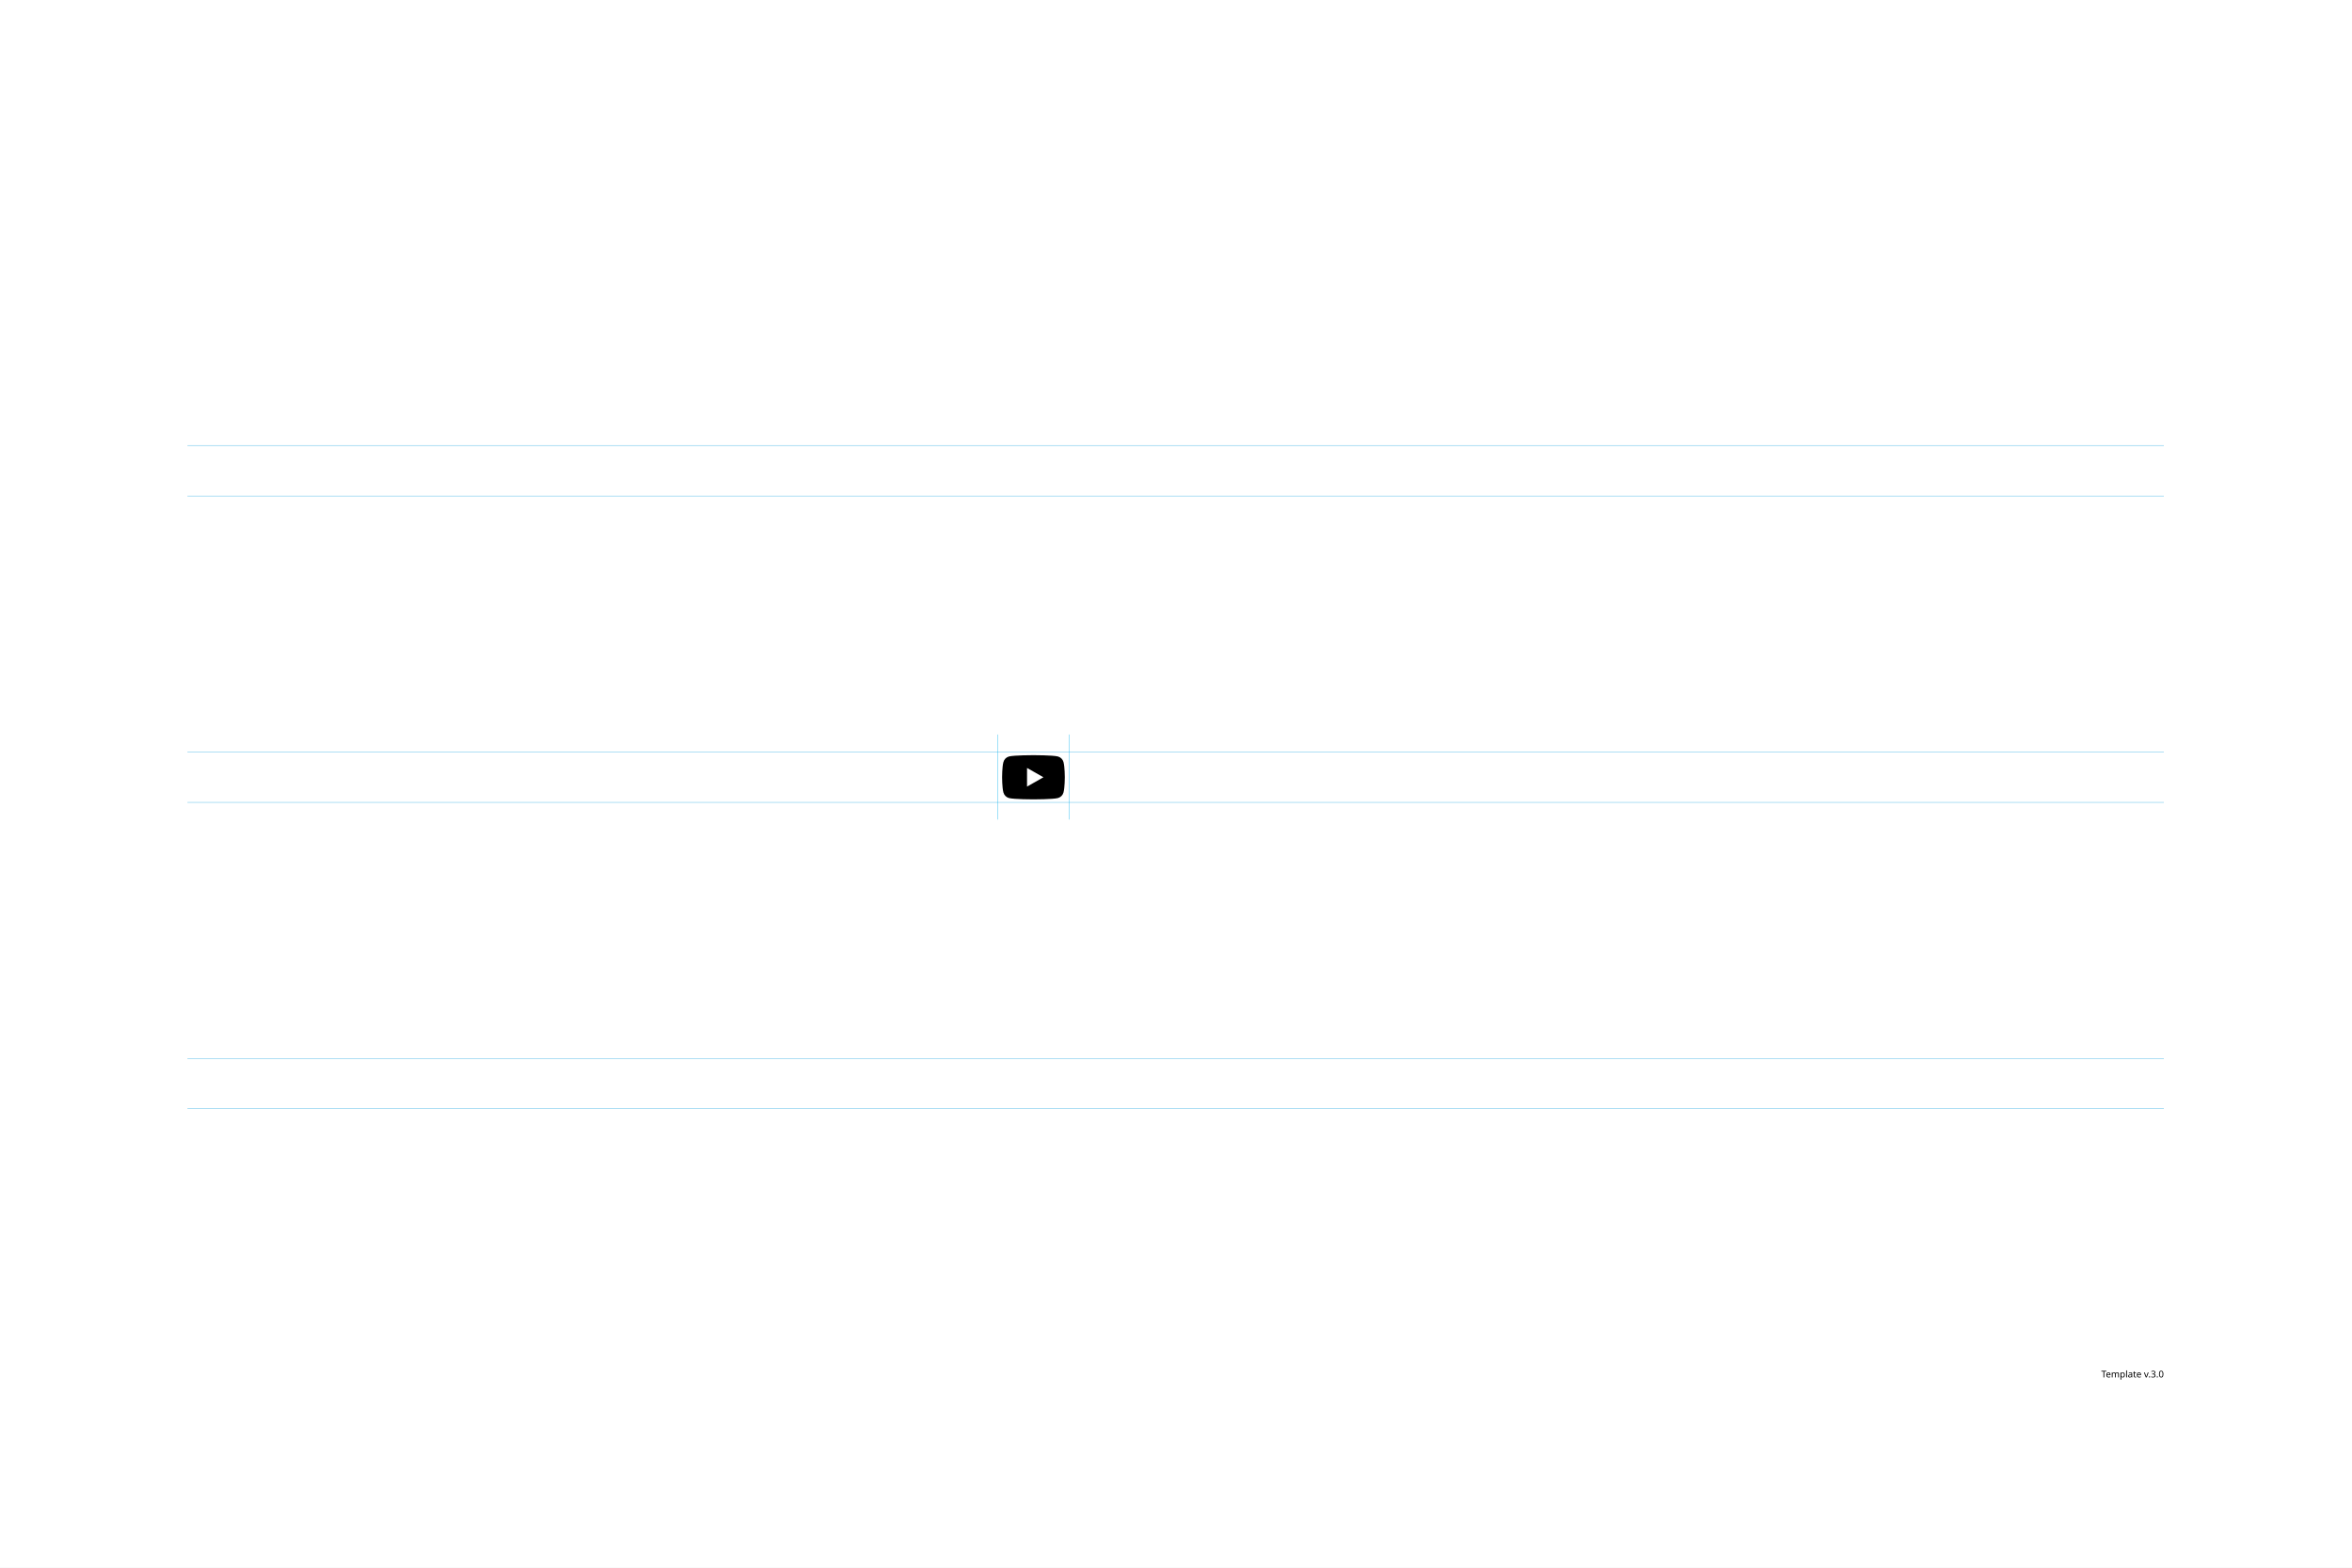
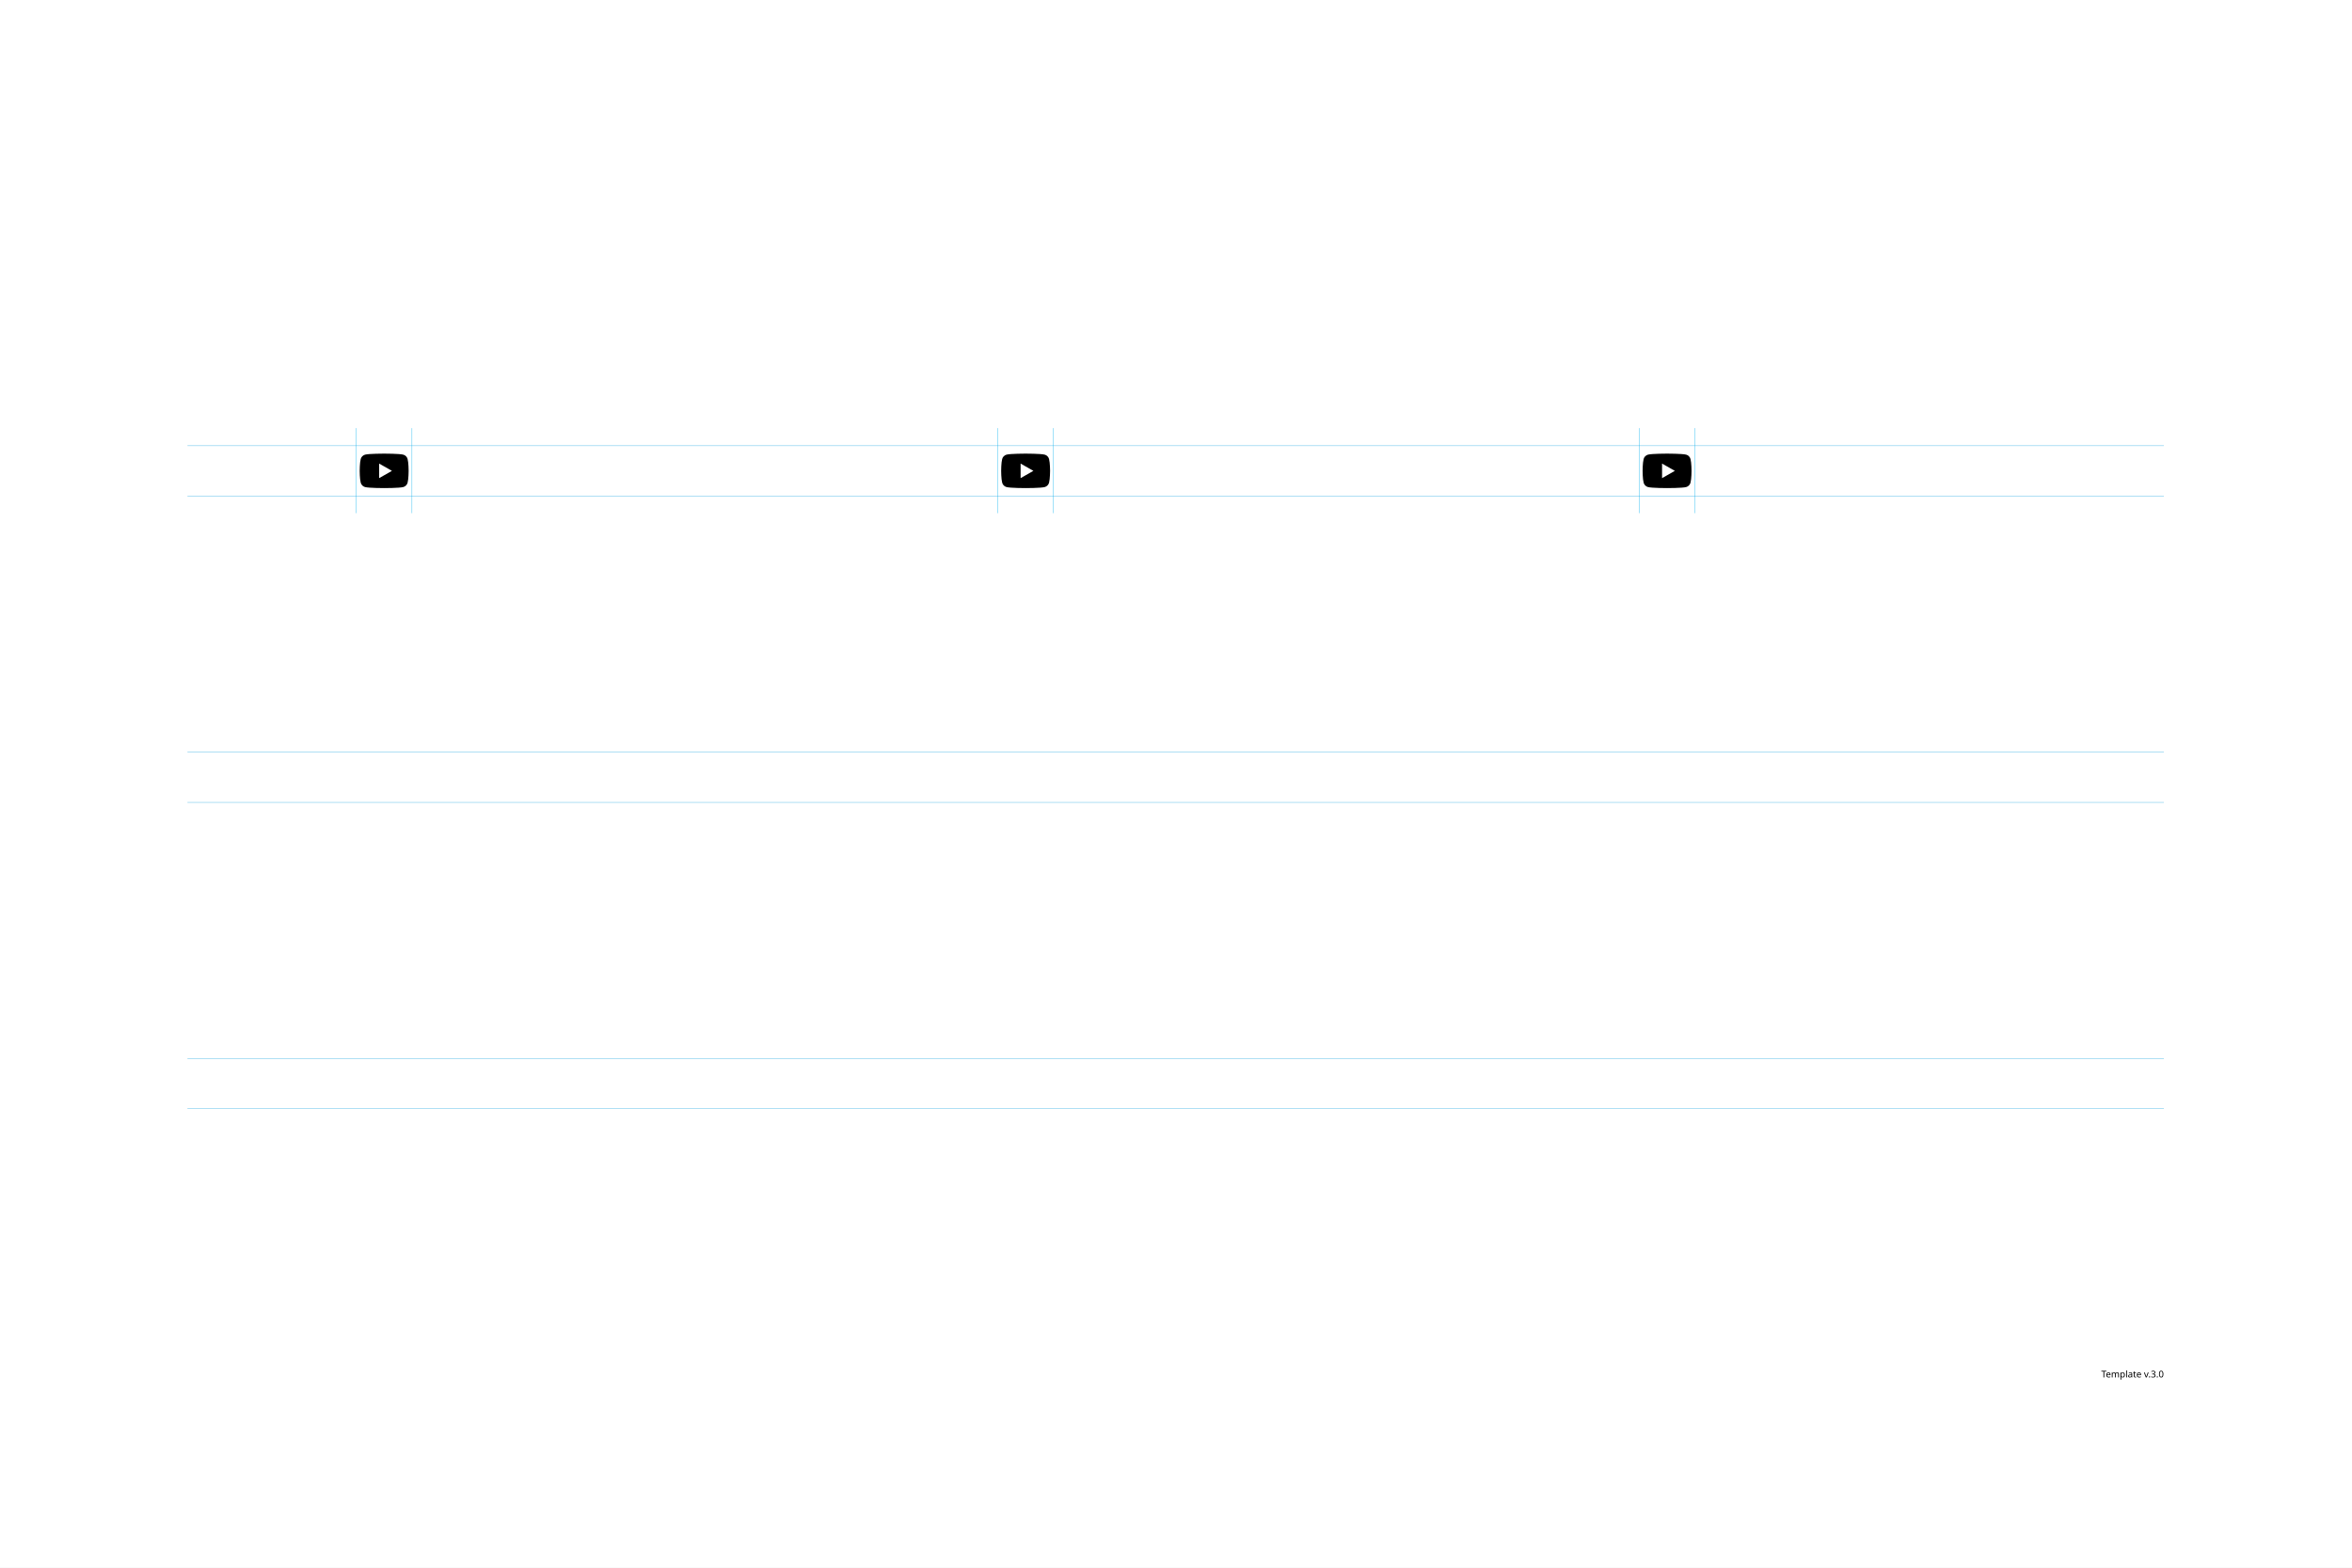
<svg xmlns="http://www.w3.org/2000/svg" version="1.1" width="3300" height="2200">
  <g id="Notes">
    <rect height="2200" id="artboard" style="fill:white;opacity:1" width="3300" x="0" y="0" />
    <text id="template-version" style="stroke:none;fill:black;font-family:sans-serif;font-size:13;text-anchor:end;" x="3036" y="1933">Template v.3.0</text>
  </g>
  <g id="Guides">
    <line id="Baseline-S" style="fill:none;stroke:#27AAE1;opacity:1;stroke-width:0.5;" x1="263" x2="3036" y1="696" y2="696" />
    <line id="Capline-S" style="fill:none;stroke:#27AAE1;opacity:1;stroke-width:0.5;" x1="263" x2="3036" y1="625.54" y2="625.54" />
    <line id="Baseline-M" style="fill:none;stroke:#27AAE1;opacity:1;stroke-width:0.5;" x1="263" x2="3036" y1="1126" y2="1126" />
    <line id="Capline-M" style="fill:none;stroke:#27AAE1;opacity:1;stroke-width:0.5;" x1="263" x2="3036" y1="1055.54" y2="1055.54" />
    <line id="Baseline-L" style="fill:none;stroke:#27AAE1;opacity:1;stroke-width:0.5;" x1="263" x2="3036" y1="1556" y2="1556" />
    <line id="Capline-L" style="fill:none;stroke:#27AAE1;opacity:1;stroke-width:0.5;" x1="263" x2="3036" y1="1485.54" y2="1485.54" />
-     <line id="left-margin-Regular-M" style="fill:none;stroke:#00AEEF;stroke-width:0.5;opacity:1.0;" x1="1400" x2="1400" y1="1030.79" y2="1150.12" />
-     <line id="right-margin-Regular-M" style="fill:none;stroke:#00AEEF;stroke-width:0.5;opacity:1.0;" x1="1500" x2="1500" y1="1030.79" y2="1150.12" />
+     <line id="left-margin-Ultralight-S" style="fill:none;stroke:#00AEEF;stroke-width:0.5;opacity:1.0;" x1="500" x2="500" y1="600.785" y2="720.121" />
+     <line id="right-margin-Ultralight-S" style="fill:none;stroke:#00AEEF;stroke-width:0.5;opacity:1.0;" x1="578" x2="578" y1="600.785" y2="720.121" />
+     <line id="left-margin-Regular-S" style="fill:none;stroke:#00AEEF;stroke-width:0.5;opacity:1.0;" x1="1400" x2="1400" y1="600.785" y2="720.121" />
+     <line id="right-margin-Regular-S" style="fill:none;stroke:#00AEEF;stroke-width:0.5;opacity:1.0;" x1="1478" x2="1478" y1="600.785" y2="720.121" />
+     <line id="left-margin-Black-S" style="fill:none;stroke:#00AEEF;stroke-width:0.5;opacity:1.0;" x1="2300" x2="2300" y1="600.785" y2="720.121" />
+     <line id="right-margin-Black-S" style="fill:none;stroke:#00AEEF;stroke-width:0.5;opacity:1.0;" x1="2378" x2="2378" y1="600.785" y2="720.121" />
  </g>
  <g id="Symbols">
-     <g id="Regular-M">
-       <path d="M1492.159 1069.452 A11.059 11.059 0 0 0 1484.379 1061.62 C1477.518 1059.768 1450 1059.768 1450 1059.768 S1422.482 1059.768 1415.618 1061.62 A11.062 11.062 0 0 0 1407.841 1069.452 C1406 1076.36 1406 1090.77 1406 1090.77 S1406 1105.18 1407.841 1112.088 A11.059 11.059 0 0 0 1415.621 1119.92 C1422.482 1121.772 1450 1121.772 1450 1121.772 S1477.518 1121.772 1484.382 1119.92 A11.055 11.055 0 0 0 1492.163 1112.088 C1494 1105.18 1494 1090.77 1494 1090.77 S1494 1076.36 1492.159 1069.452 Z M1440.998 1103.853 L1440.998 1077.687 L1463.999 1090.77 L1440.998 1103.853 Z" />
+     <g id="Ultralight-S">
+       <path d="M571.884 644.142 A8.626 8.626 0 0 0 565.815 638.033 C560.464 636.589 539 636.589 539 636.589 S517.536 636.589 512.182 638.033 A8.629 8.629 0 0 0 506.116 644.142 C504.68 649.53 504.68 660.77 504.68 660.77 S504.68 672.01 506.116 677.398 A8.626 8.626 0 0 0 512.185 683.507 C517.536 684.951 539 684.951 539 684.951 S560.464 684.951 565.818 683.507 A8.623 8.623 0 0 0 571.887 677.398 C573.32 672.01 573.32 660.77 573.32 660.77 S573.32 649.53 571.884 644.142 Z M531.979 670.974 L531.979 650.566 L549.919 660.77 L531.979 670.974 Z" />
+     </g>
+     <g id="Regular-S">
+       <path d="M1471.884 644.142 A8.626 8.626 0 0 0 1465.815 638.033 C1460.464 636.589 1439 636.589 1439 636.589 S1417.536 636.589 1412.182 638.033 A8.629 8.629 0 0 0 1406.116 644.142 C1404.68 649.53 1404.68 660.77 1404.68 660.77 S1404.68 672.01 1406.116 677.398 A8.626 8.626 0 0 0 1412.185 683.507 C1417.536 684.951 1439 684.951 1439 684.951 S1460.464 684.951 1465.818 683.507 A8.623 8.623 0 0 0 1471.887 677.398 C1473.32 672.01 1473.32 660.77 1473.32 660.77 S1473.32 649.53 1471.884 644.142 Z M1431.979 670.974 L1431.979 650.566 L1449.919 660.77 L1431.979 670.974 Z" />
+     </g>
+     <g id="Black-S">
+       <path d="M2371.884 644.142 A8.626 8.626 0 0 0 2365.815 638.033 C2360.464 636.589 2339 636.589 2339 636.589 S2317.536 636.589 2312.182 638.033 A8.629 8.629 0 0 0 2306.116 644.142 C2304.68 649.53 2304.68 660.77 2304.68 660.77 S2304.68 672.01 2306.116 677.398 A8.626 8.626 0 0 0 2312.185 683.507 C2317.536 684.951 2339 684.951 2339 684.951 S2360.464 684.951 2365.818 683.507 A8.623 8.623 0 0 0 2371.887 677.398 C2373.32 672.01 2373.32 660.77 2373.32 660.77 S2373.32 649.53 2371.884 644.142 Z M2331.979 670.974 L2331.979 650.566 L2349.919 660.77 L2331.979 670.974 Z" />
    </g>
  </g>
</svg>
